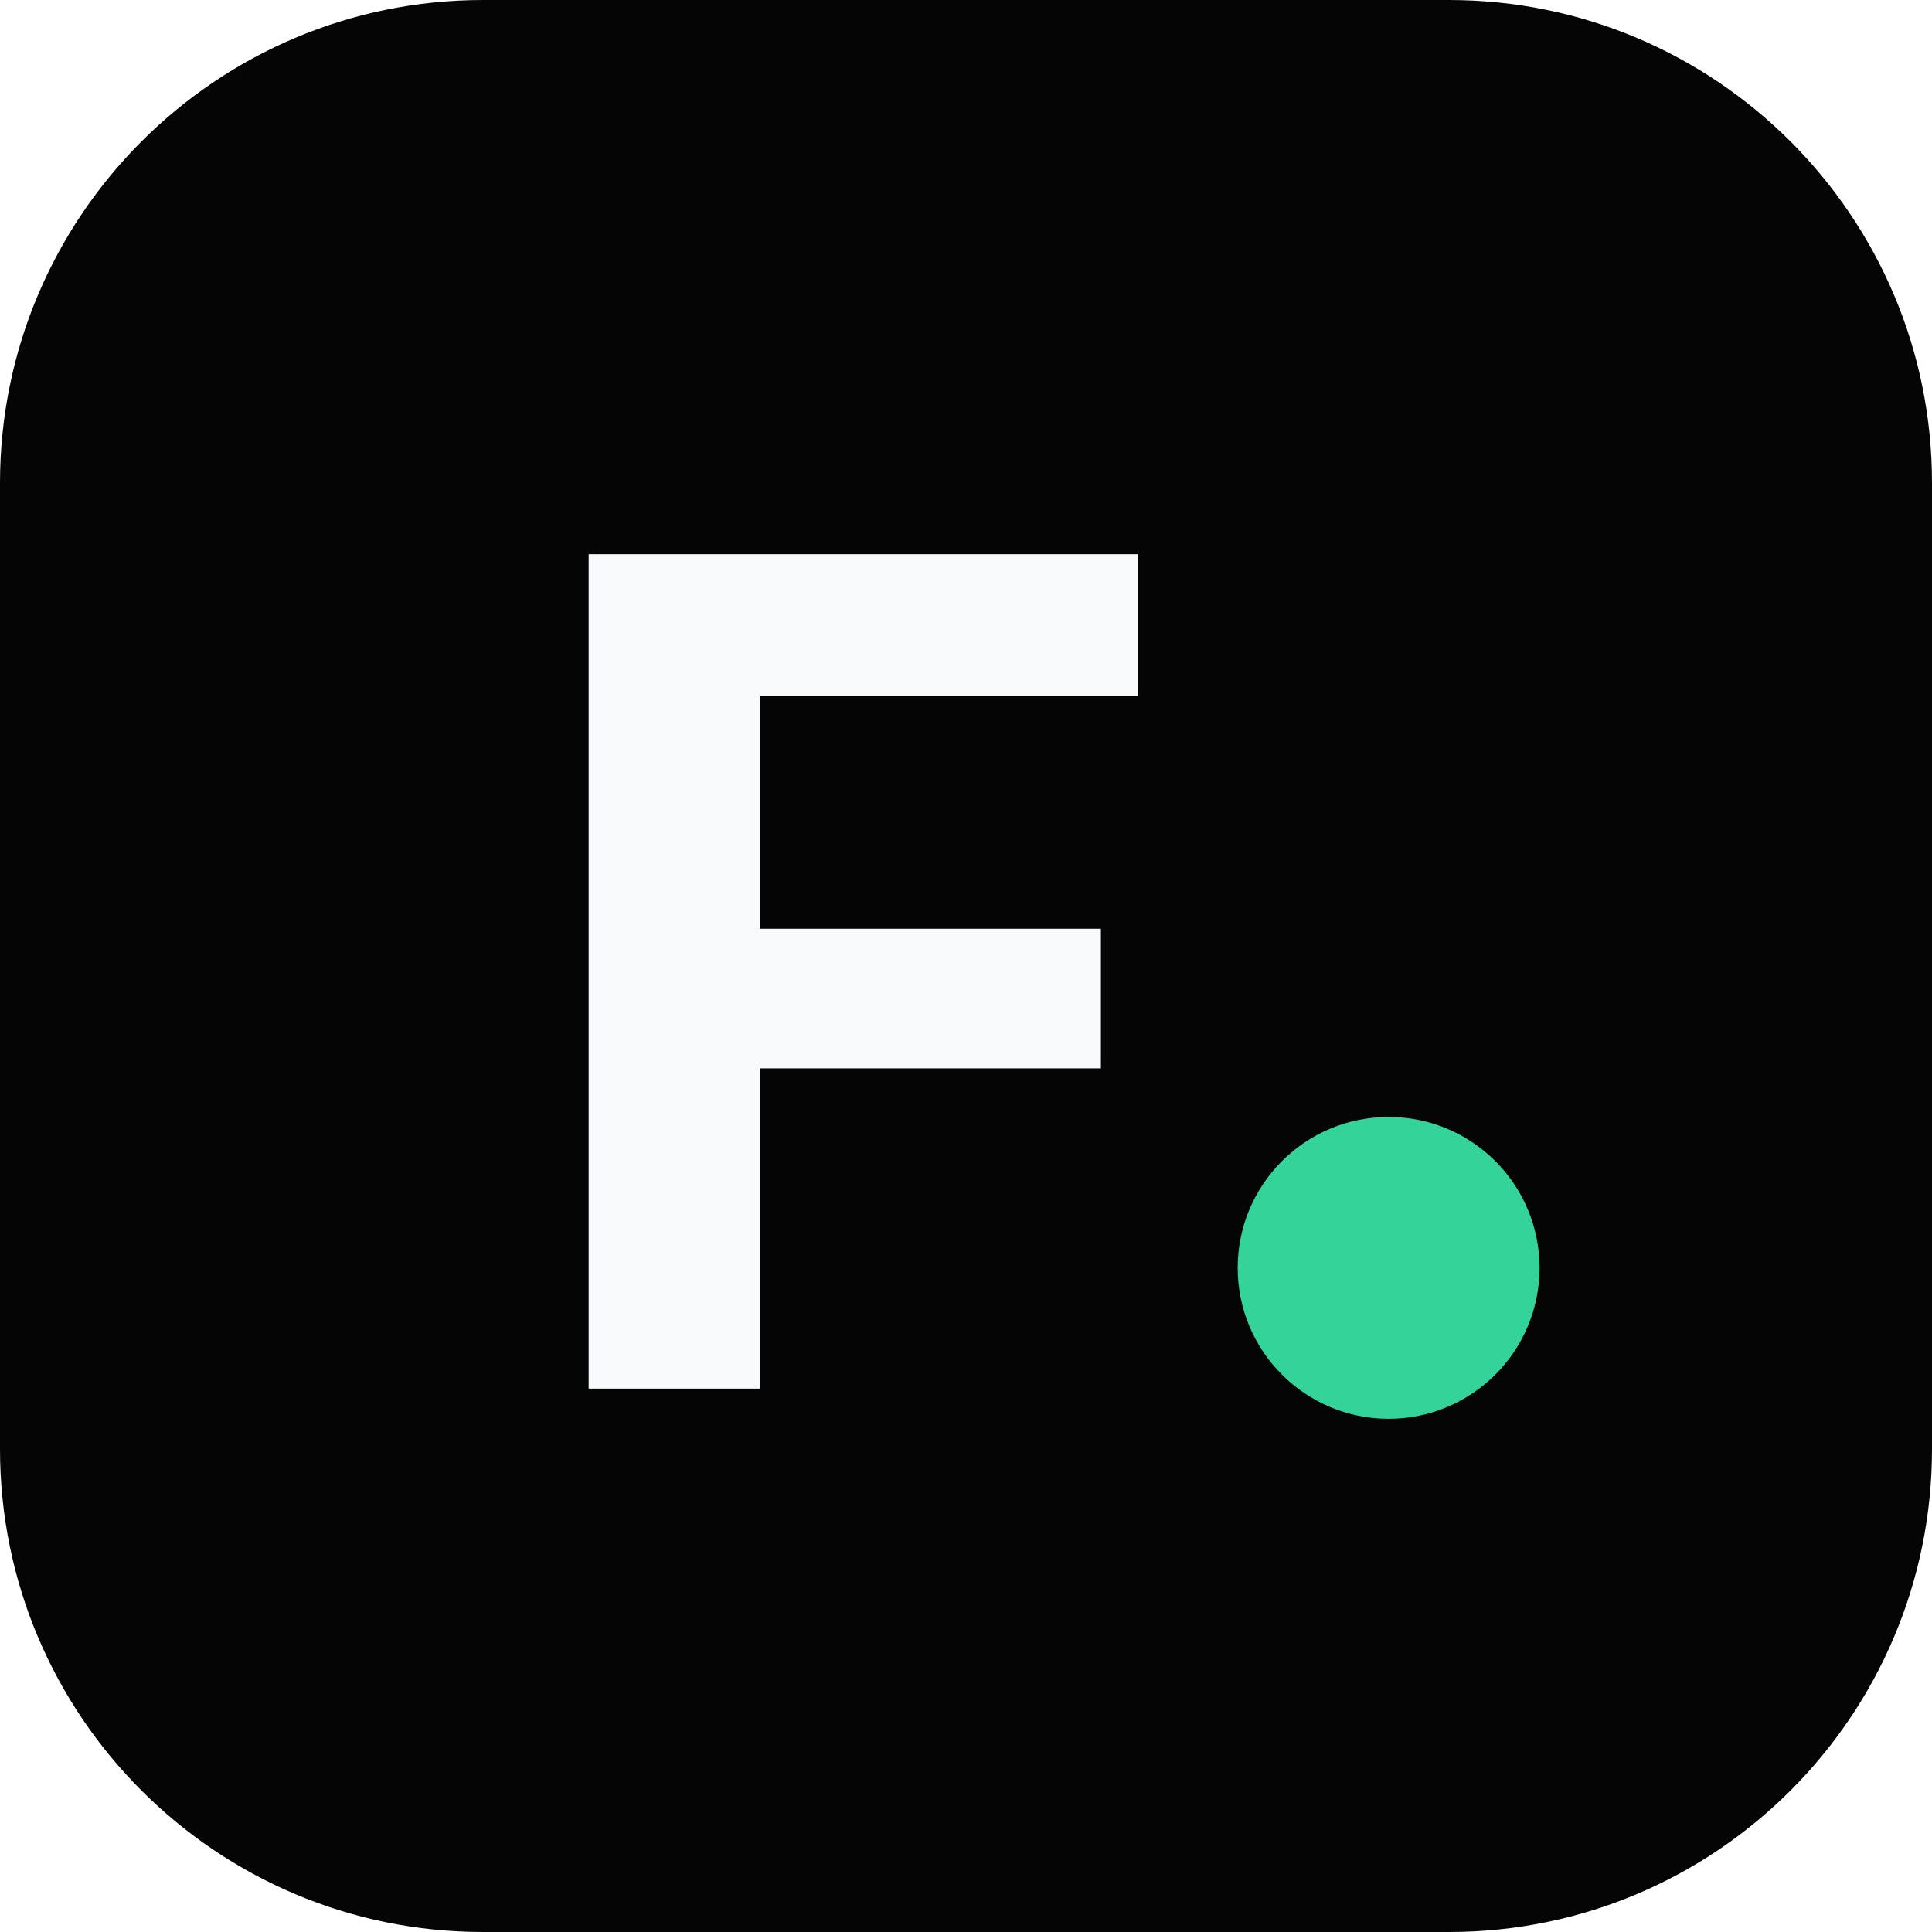
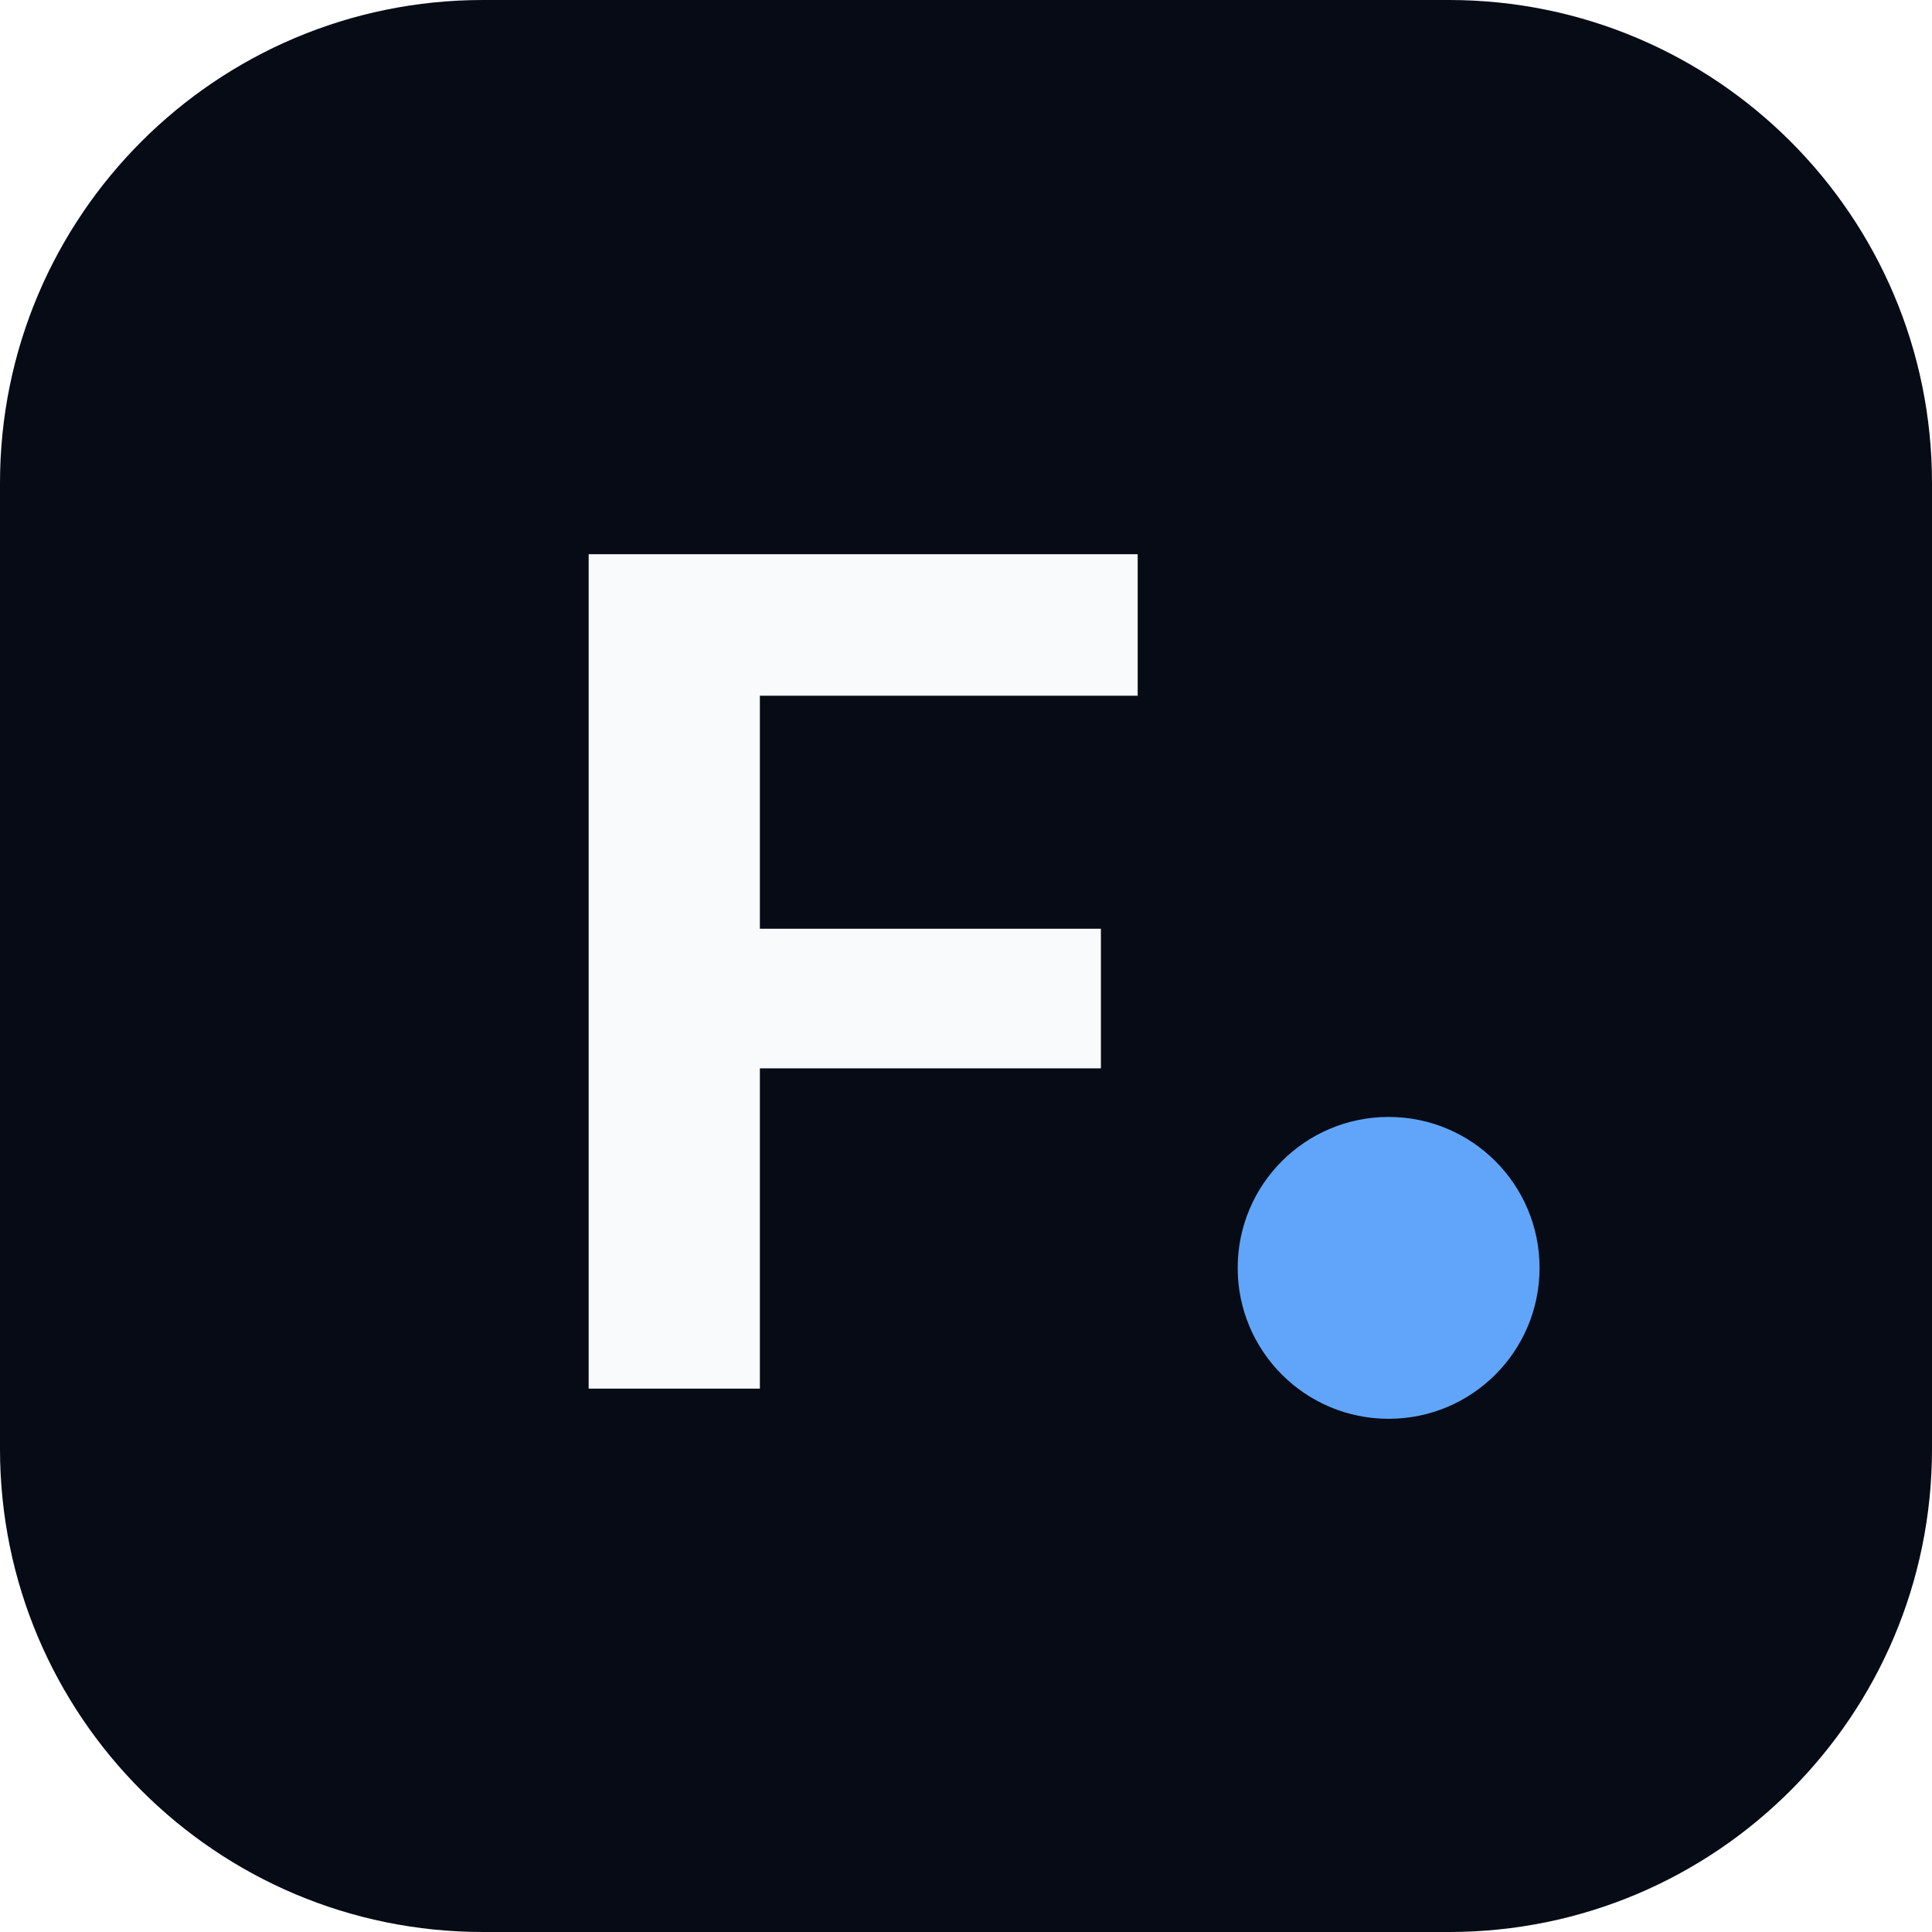
<svg xmlns="http://www.w3.org/2000/svg" viewBox="0 0 64 64">
-   <rect width="64" height="64" rx="16" fill="#050505" />
+   <rect width="64" height="64" rx="16" fill="#060b16" />
  <text x="17" y="46" font-family="Inter,system-ui,sans-serif" font-size="38" font-weight="700" fill="#f8fafc">F</text>
-   <circle cx="46" cy="42" r="5" fill="#34d399" />
+   <circle cx="46" cy="42" r="5" fill="#60a5fa" />
</svg>
